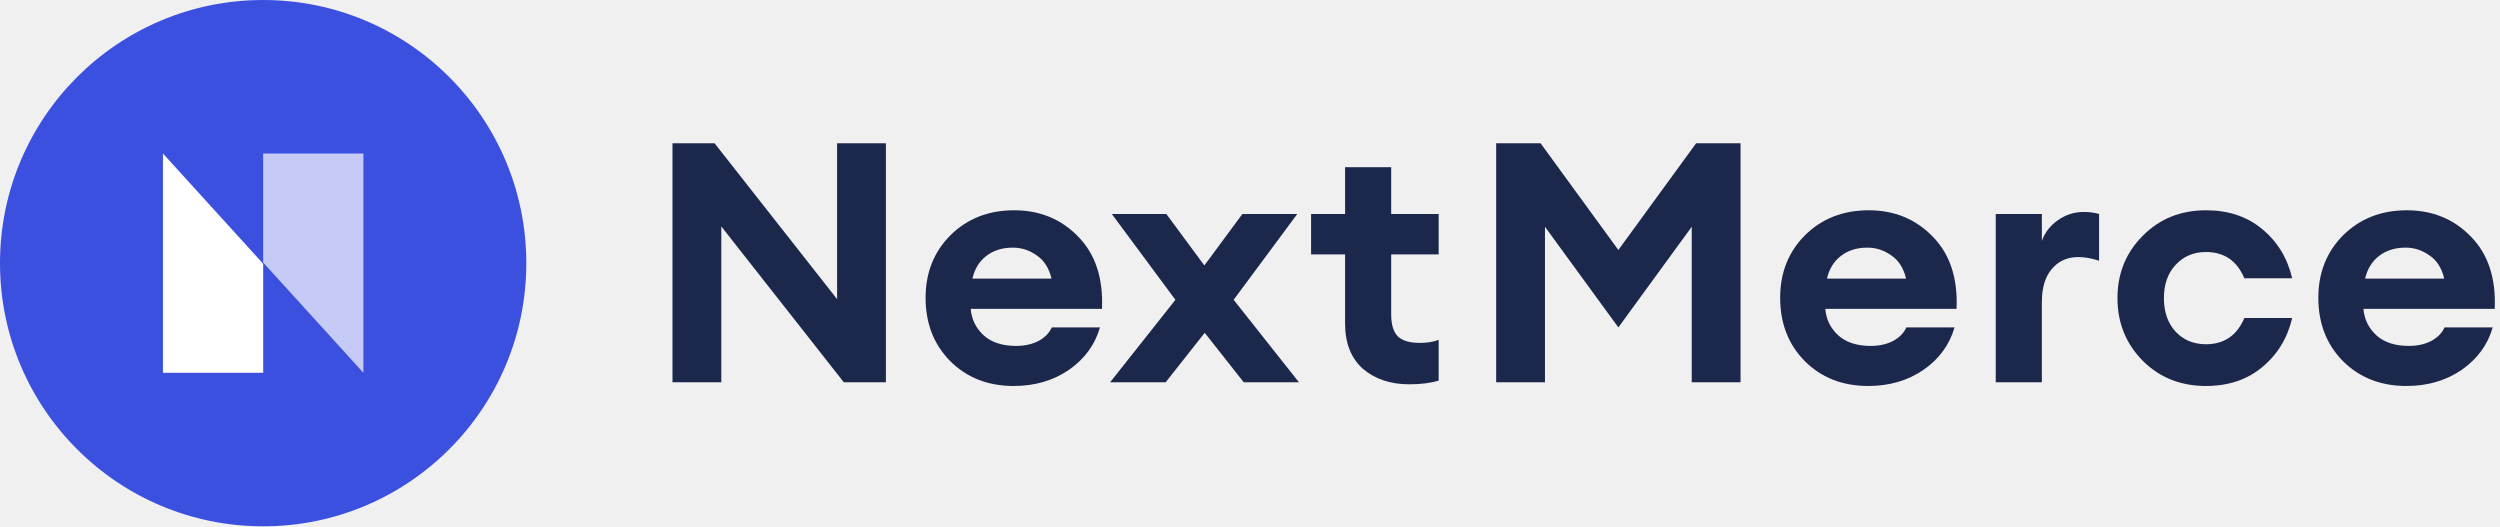
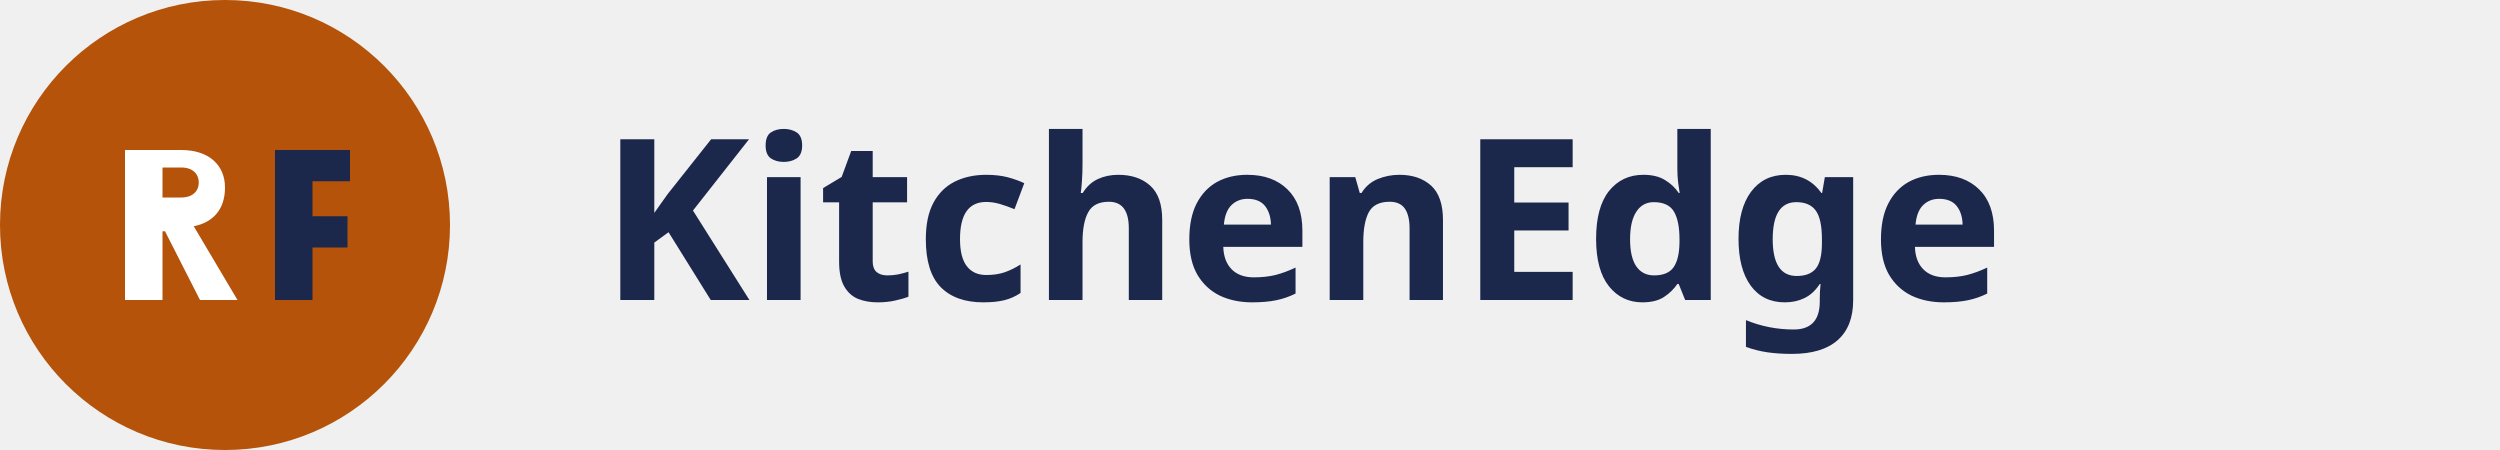
- <svg xmlns="http://www.w3.org/2000/svg" width="171" height="36" viewBox="0 0 171 36" fill="none">
-   <path d="M60.596 26.148H57.718L49.337 15.488V26.148H45.998V9.801H48.877L57.257 20.461V9.801H60.596V26.148Z" fill="#1C274C" />
-   <path d="M69.343 26.401C67.578 26.401 66.127 25.833 64.992 24.697C63.871 23.561 63.311 22.118 63.311 20.369C63.311 18.649 63.879 17.222 65.015 16.086C66.166 14.95 67.616 14.383 69.366 14.383C71.131 14.383 72.597 14.989 73.764 16.201C74.93 17.399 75.467 19.041 75.375 21.128H66.396C66.457 21.85 66.757 22.456 67.294 22.947C67.831 23.423 68.568 23.661 69.504 23.661C70.072 23.661 70.571 23.553 71.001 23.339C71.446 23.108 71.76 22.794 71.945 22.395H75.237C74.899 23.577 74.193 24.544 73.119 25.296C72.044 26.032 70.786 26.401 69.343 26.401ZM69.274 16.938C68.553 16.938 67.946 17.13 67.455 17.514C66.979 17.882 66.665 18.396 66.511 19.056H71.922C71.753 18.335 71.415 17.805 70.909 17.468C70.418 17.115 69.873 16.938 69.274 16.938Z" fill="#1C274C" />
-   <path d="M85.072 26.148L82.401 22.763L79.731 26.148H75.932L80.398 20.507L76.047 14.636H79.777L82.378 18.158L84.98 14.636H88.733L84.381 20.507L88.848 26.148H85.072Z" fill="#1C274C" />
-   <path d="M96.401 26.286C95.111 26.286 94.052 25.933 93.224 25.227C92.41 24.505 92.003 23.469 92.003 22.118V17.399H89.678V14.636H92.003V11.435H95.157V14.636H98.404V17.399H95.157V21.497C95.157 22.203 95.311 22.709 95.618 23.016C95.925 23.308 96.424 23.454 97.115 23.454C97.606 23.454 98.035 23.385 98.404 23.247V26.032C97.851 26.201 97.183 26.286 96.401 26.286Z" fill="#1C274C" />
-   <path d="M102.338 9.801H105.377L110.695 17.099L116.014 9.801H119.053V26.148H115.714V15.511L110.695 22.395L105.676 15.511V26.148H102.338V9.801Z" fill="#1C274C" />
-   <path d="M127.796 26.401C126.03 26.401 124.58 25.833 123.444 24.697C122.324 23.561 121.763 22.118 121.763 20.369C121.763 18.649 122.331 17.222 123.467 16.086C124.618 14.95 126.069 14.383 127.819 14.383C129.584 14.383 131.05 14.989 132.216 16.201C133.383 17.399 133.92 19.041 133.828 21.128H124.849C124.91 21.85 125.209 22.456 125.746 22.947C126.284 23.423 127.02 23.661 127.957 23.661C128.525 23.661 129.023 23.553 129.453 23.339C129.898 23.108 130.213 22.794 130.397 22.395H133.69C133.352 23.577 132.646 24.544 131.571 25.296C130.497 26.032 129.238 26.401 127.796 26.401ZM127.727 16.938C127.005 16.938 126.399 17.13 125.908 17.514C125.432 17.882 125.117 18.396 124.964 19.056H130.374C130.205 18.335 129.868 17.805 129.361 17.468C128.87 17.115 128.325 16.938 127.727 16.938Z" fill="#1C274C" />
-   <path d="M136.509 26.148V14.636H139.663V16.478C139.863 15.91 140.224 15.442 140.745 15.073C141.283 14.69 141.874 14.498 142.518 14.498C142.917 14.498 143.27 14.544 143.577 14.636V17.836C143.071 17.667 142.595 17.583 142.15 17.583C141.398 17.583 140.792 17.859 140.331 18.412C139.886 18.949 139.663 19.693 139.663 20.645V26.148H136.509Z" fill="#1C274C" />
-   <path d="M150.89 26.401C149.156 26.401 147.713 25.825 146.562 24.674C145.411 23.508 144.835 22.08 144.835 20.392C144.835 18.703 145.411 17.283 146.562 16.132C147.713 14.966 149.156 14.383 150.89 14.383C152.425 14.383 153.707 14.812 154.735 15.672C155.779 16.531 156.462 17.652 156.784 19.033H153.515C153.008 17.836 152.133 17.237 150.89 17.237C150.046 17.237 149.355 17.529 148.818 18.112C148.281 18.68 148.012 19.44 148.012 20.392C148.012 21.343 148.281 22.111 148.818 22.694C149.355 23.262 150.046 23.546 150.89 23.546C152.133 23.546 153.008 22.947 153.515 21.75H156.784C156.462 23.131 155.779 24.252 154.735 25.111C153.707 25.971 152.425 26.401 150.89 26.401Z" fill="#1C274C" />
-   <path d="M164.606 26.401C162.841 26.401 161.391 25.833 160.255 24.697C159.134 23.561 158.574 22.118 158.574 20.369C158.574 18.649 159.142 17.222 160.278 16.086C161.429 14.95 162.88 14.383 164.629 14.383C166.394 14.383 167.86 14.989 169.027 16.201C170.193 17.399 170.731 19.041 170.638 21.128H161.659C161.721 21.85 162.02 22.456 162.557 22.947C163.094 23.423 163.831 23.661 164.767 23.661C165.335 23.661 165.834 23.553 166.264 23.339C166.709 23.108 167.024 22.794 167.208 22.395H170.5C170.163 23.577 169.457 24.544 168.382 25.296C167.308 26.032 166.049 26.401 164.606 26.401ZM164.537 16.938C163.816 16.938 163.21 17.13 162.718 17.514C162.243 17.882 161.928 18.396 161.774 19.056H167.185C167.016 18.335 166.678 17.805 166.172 17.468C165.681 17.115 165.136 16.938 164.537 16.938Z" fill="#1C274C" />
-   <circle cx="18" cy="18" r="18" fill="#3C50E0" />
-   <path d="M11.145 10.499L18.002 18.043V25.5H11.145L11.145 10.499Z" fill="white" />
-   <path opacity="0.7" d="M24.857 25.5L18 17.957L18 10.5L24.857 10.5L24.857 25.5Z" fill="white" />
+ <svg xmlns="http://www.w3.org/2000/svg" width="200" height="36" viewBox="0 0 200 36" fill="none">
+   <circle cx="18" cy="18" r="18" fill="#B45309" />
+   <path d="M10 24V12h4.5c2.2 0 3.5 1.2 3.5 3s-1 2.8-2.5 3.1L19 24h-3l-2.8-5.5H13V24h-3zm3-8.2h1.5c.9 0 1.4-.5 1.4-1.2s-.5-1.2-1.4-1.2H13v2.4z" fill="white" />
+   <path d="M22 24V12h6v2.5h-3v2.8h2.8v2.5H25V24h-3z" fill="#1C274C" />
+   <text x="48" y="24" font-family="system-ui, sans-serif" font-size="18" font-weight="600" fill="#1C274C">KitchenEdge</text>
</svg>
